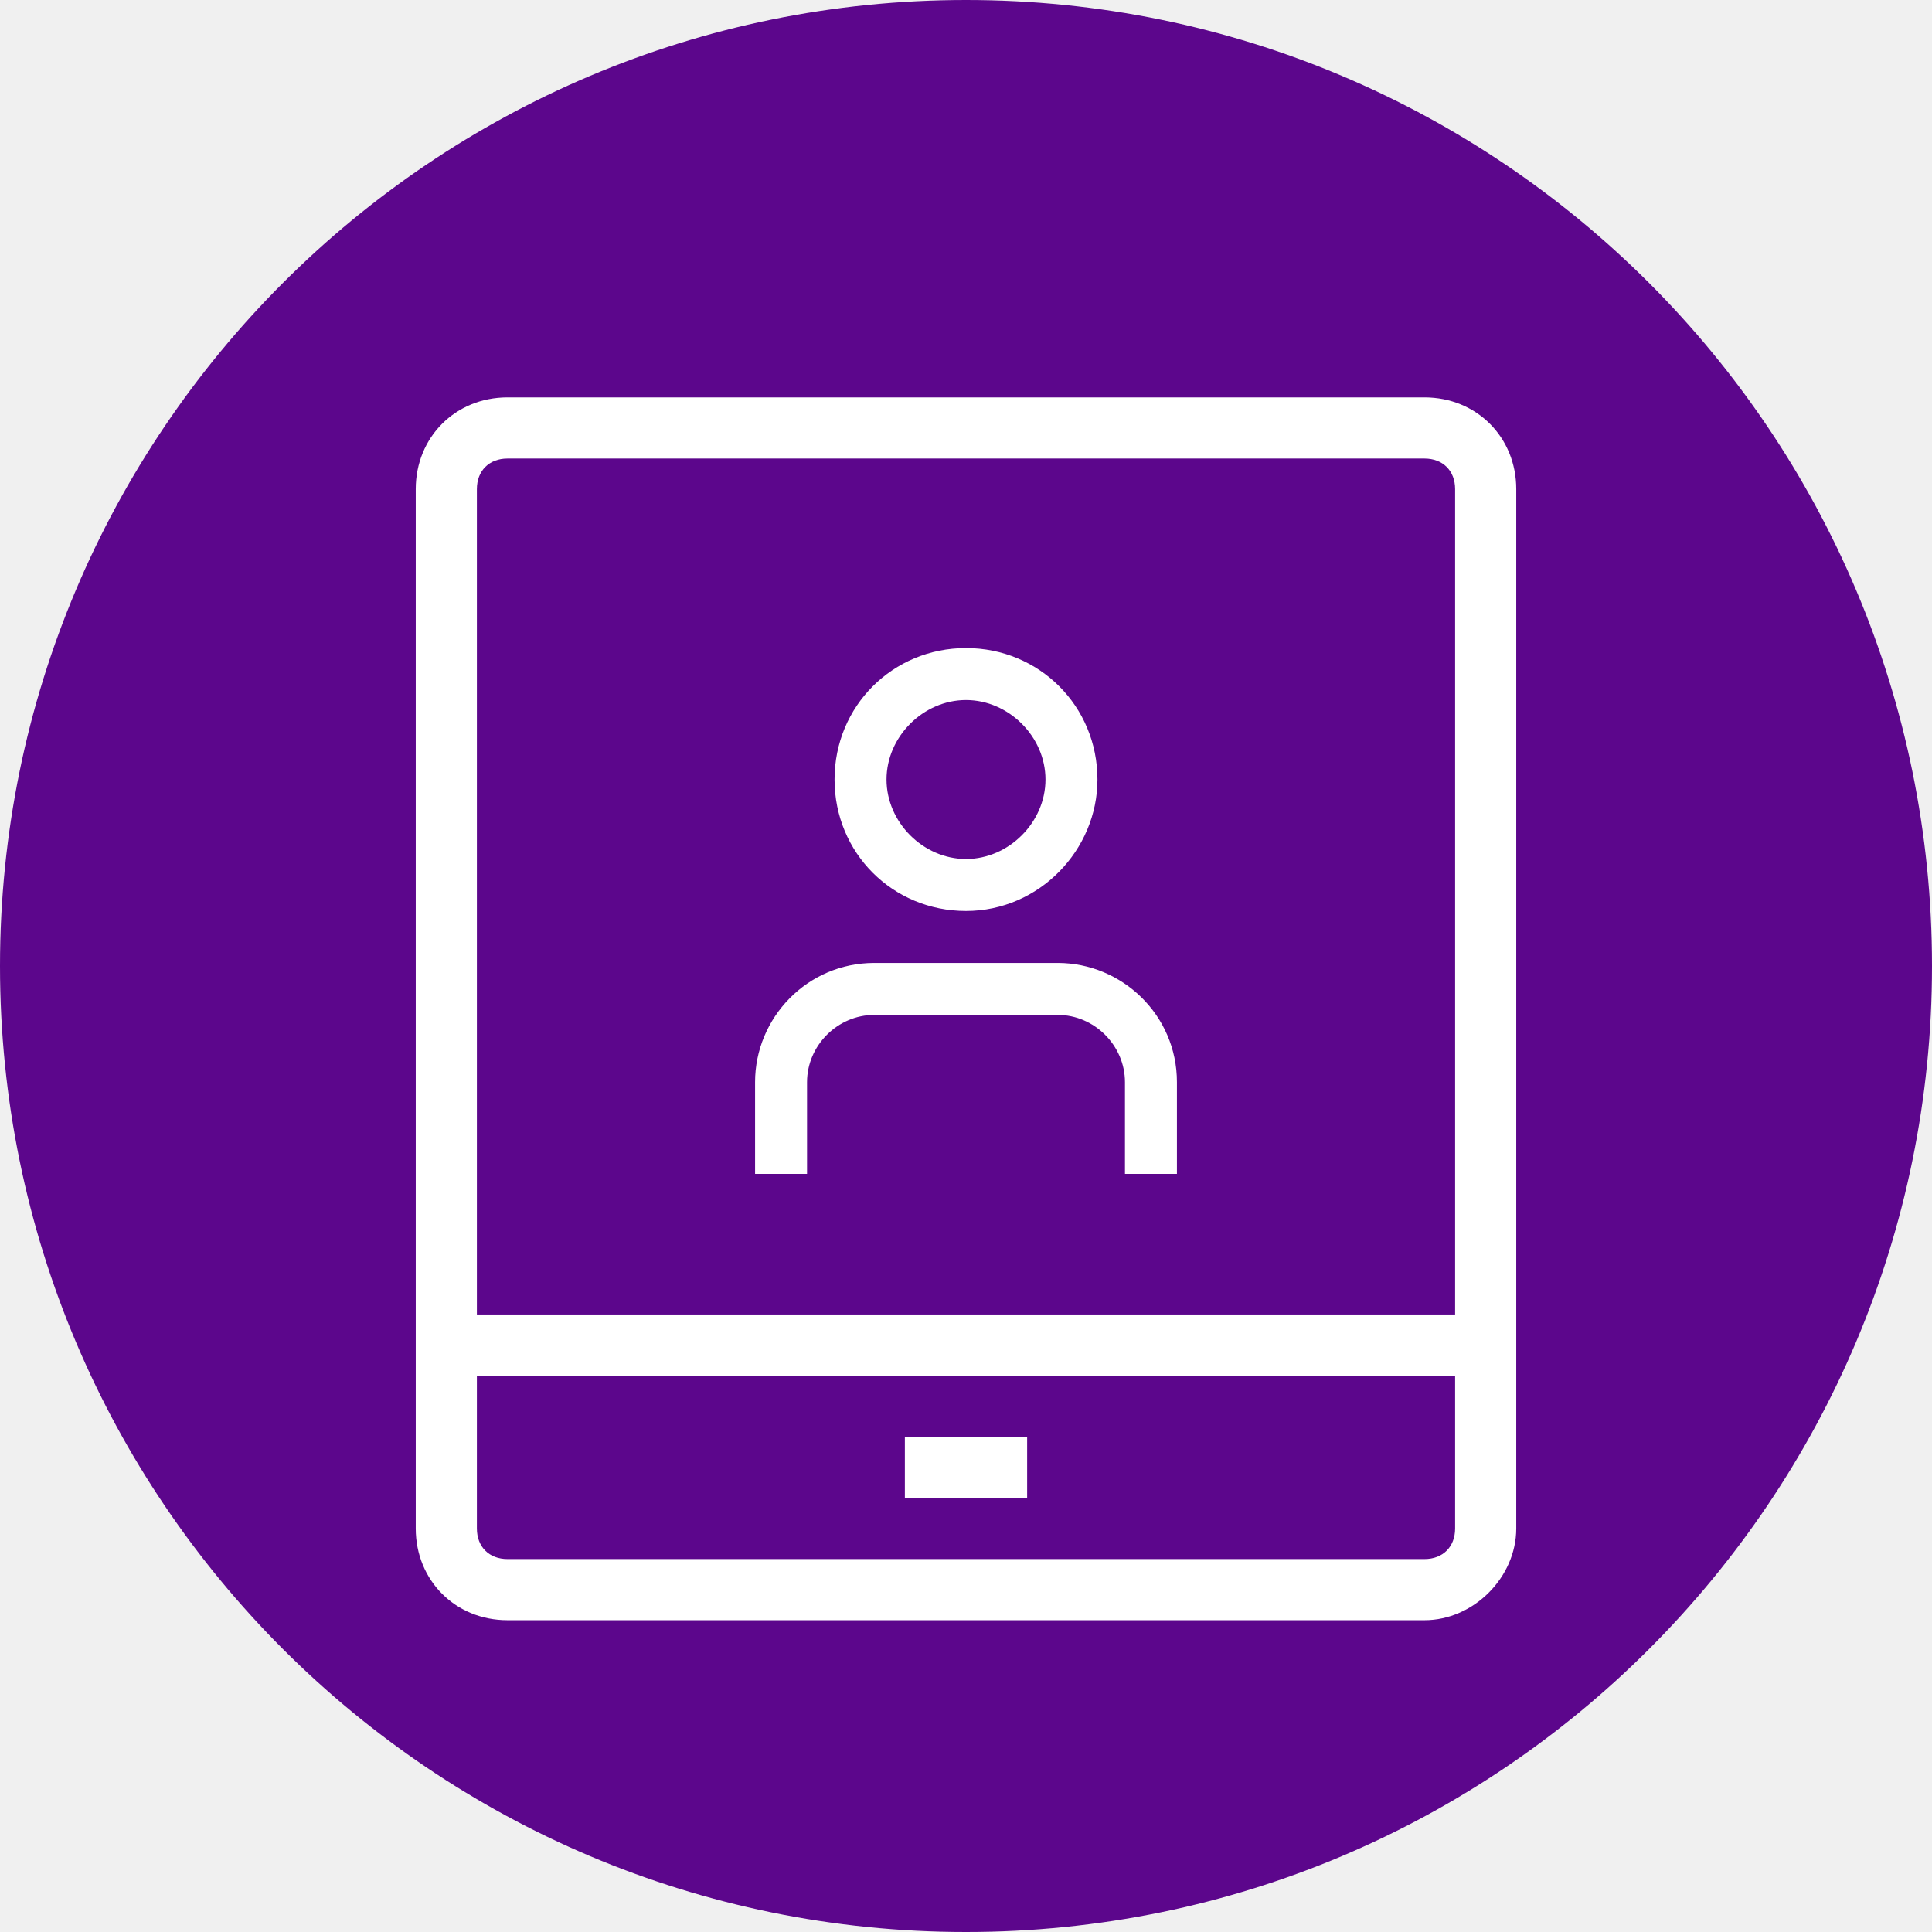
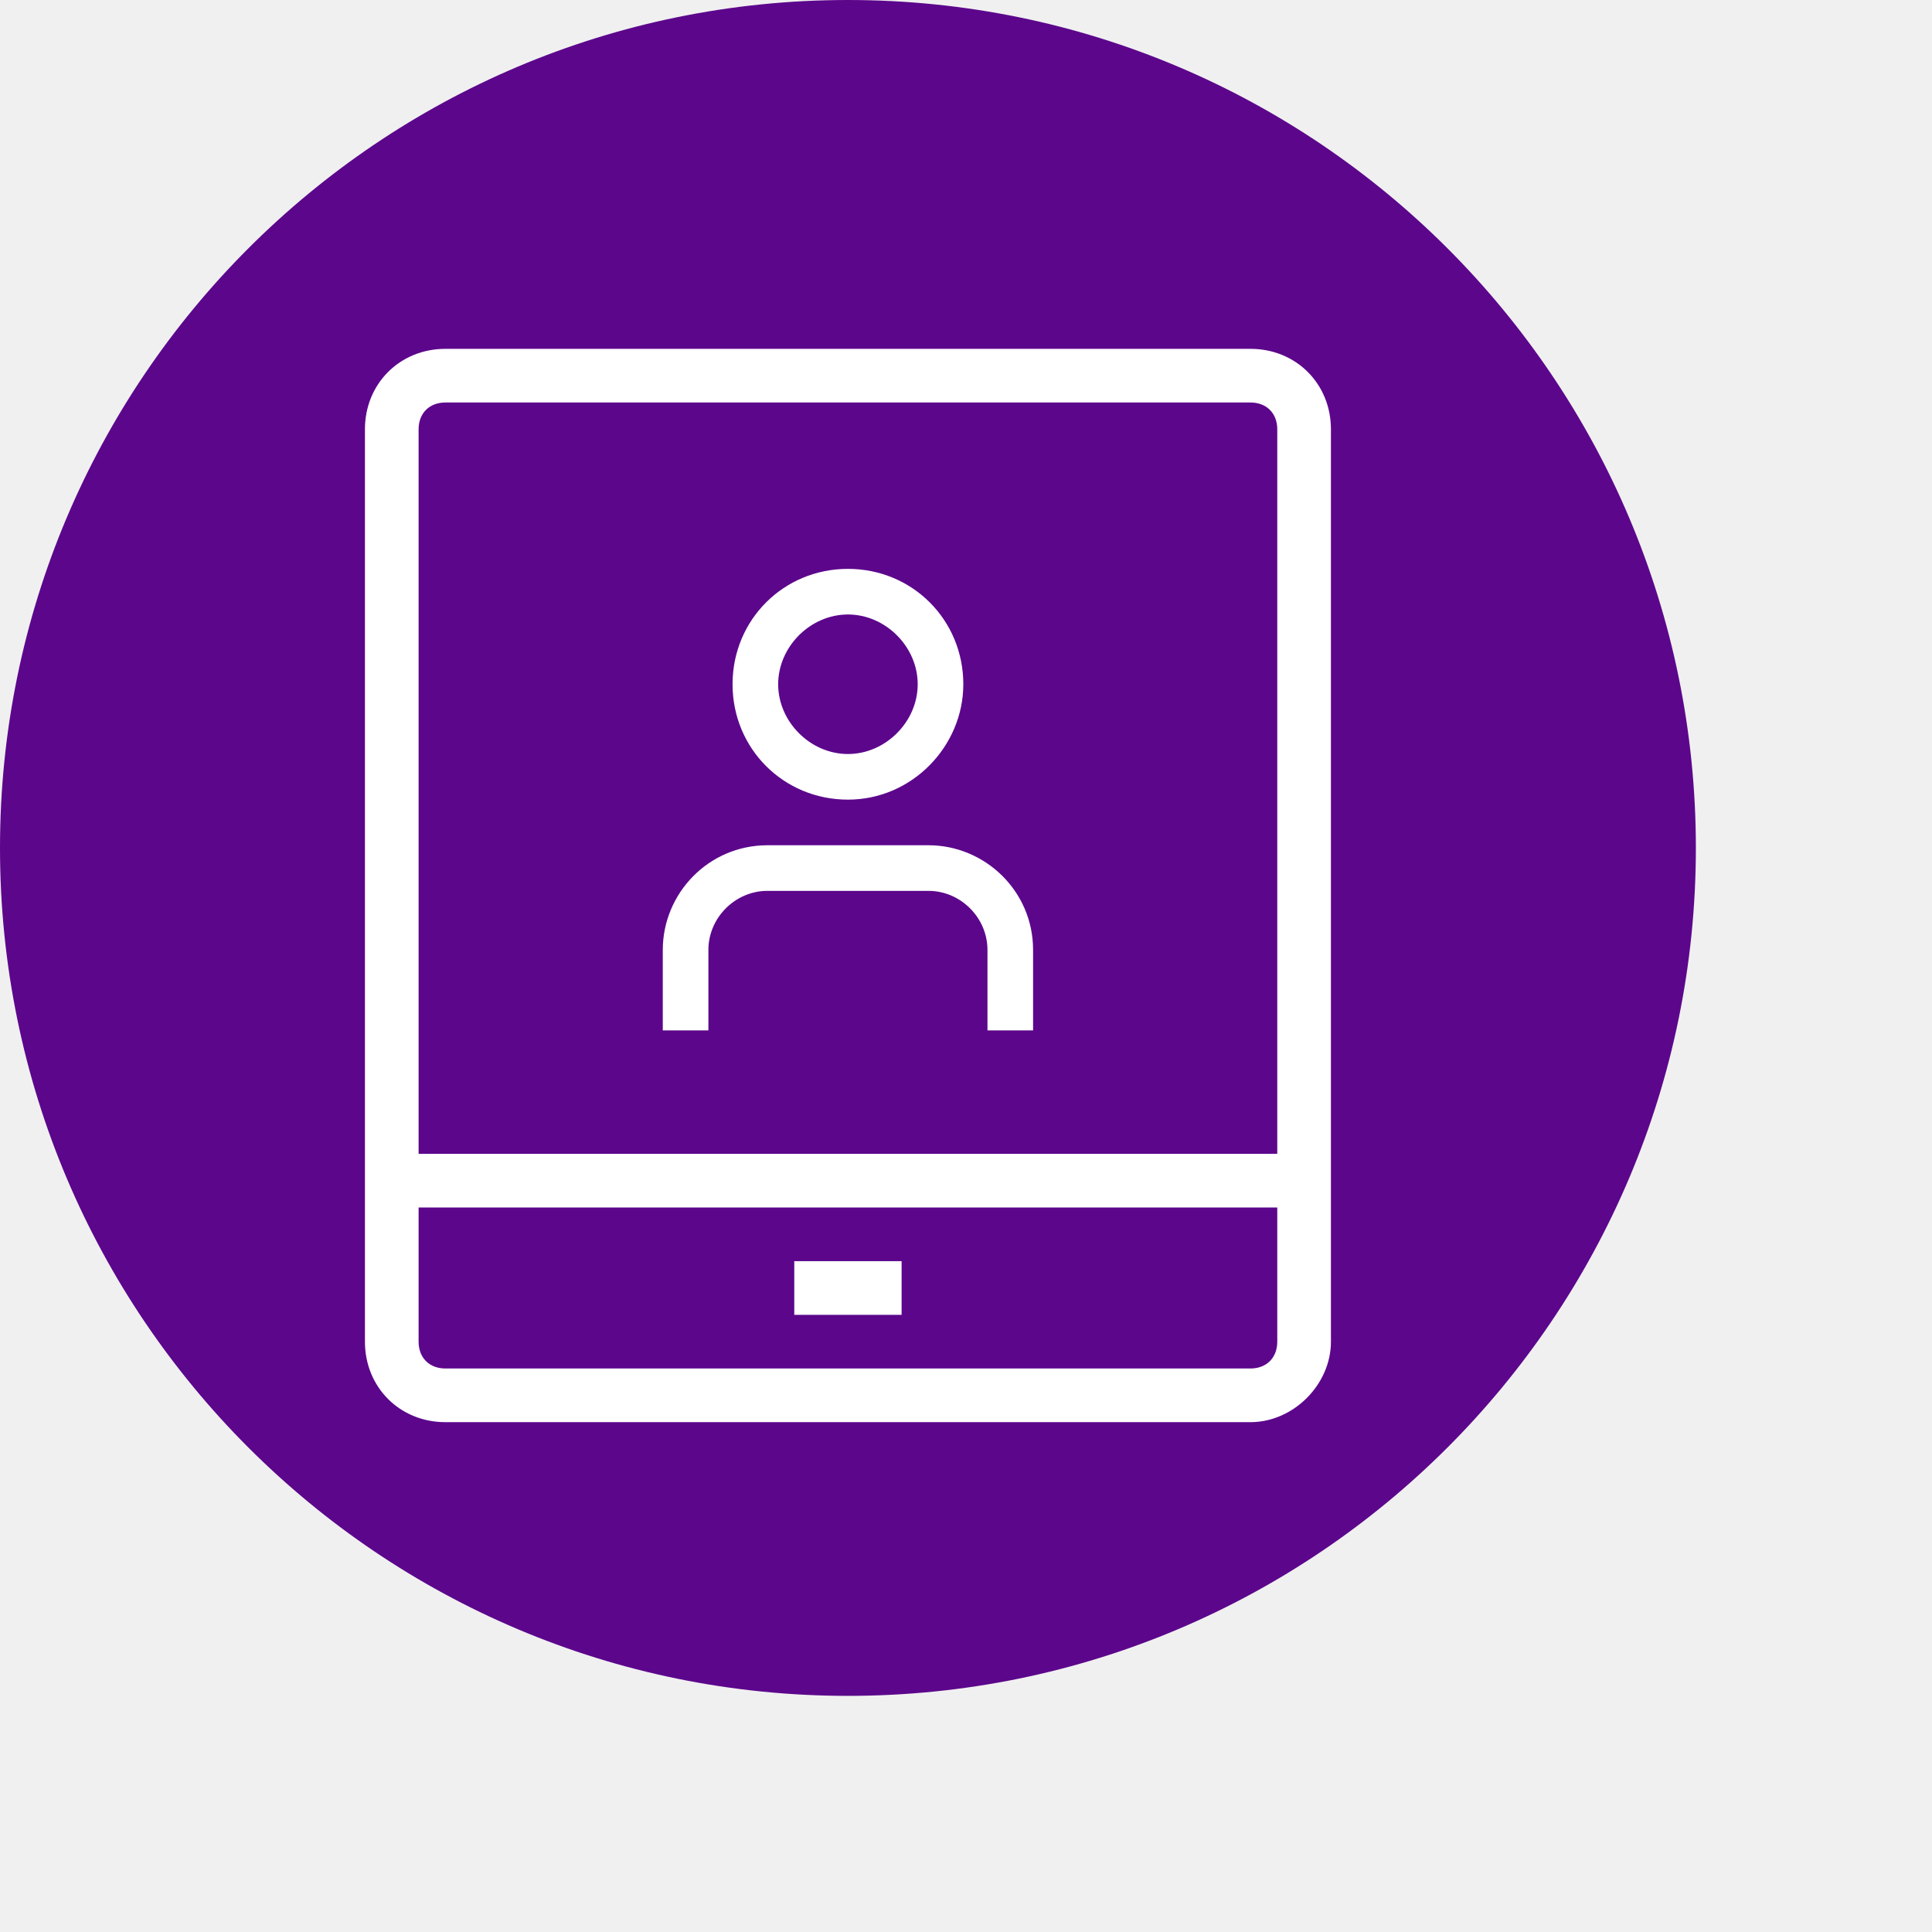
- <svg xmlns="http://www.w3.org/2000/svg" version="1.1" id="Layer_1" x="0px" y="0px" viewBox="0 0 63.2 63.2" style="enable-background:new 0 0 63.2 63.2;" xml:space="preserve">
+ <svg xmlns="http://www.w3.org/2000/svg" version="1.1" id="Layer_1" x="0px" y="0px" width="72px" height="72px" viewBox="0 0 72 72" style="enable-background:new 0 0 63.2 63.2;" xml:space="preserve">
  <style type="text/css">
	.st0{fill:#5C068C;}
	.st1{fill:#FFFFFF;}
</style>
  <g>
    <g>
      <circle class="st0" cx="31.6" cy="31.6" r="31.6" />
    </g>
    <g>
      <g>
        <path class="st1" d="M46.6,53h-30c-1.7,0-3-1.3-3-3V16c0-1.7,1.3-3,3-3h30c1.7,0,3,1.3,3,3v34C49.6,51.6,48.2,53,46.6,53z      M16.6,15c-0.6,0-1,0.4-1,1v34c0,0.6,0.4,1,1,1h30c0.6,0,1-0.4,1-1V16c0-0.6-0.4-1-1-1H16.6z" />
      </g>
      <g>
        <rect x="29.6" y="47" class="st1" width="4" height="2" />
      </g>
      <g>
        <rect x="14.6" y="43" class="st1" width="34" height="2" />
      </g>
    </g>
    <path class="st1" d="M31.6,22.9c-1.4,0-2.6,1.2-2.6,2.6s1.2,2.6,2.6,2.6c1.4,0,2.6-1.2,2.6-2.6S33,22.9,31.6,22.9L31.6,22.9z    M31.6,29.8c-2.4,0-4.3-1.9-4.3-4.3c0-2.4,1.9-4.3,4.3-4.3c2.4,0,4.3,1.9,4.3,4.3C35.9,27.8,34,29.8,31.6,29.8L31.6,29.8z" />
    <path class="st1" d="M38.5,38.4h-1.7v-3c0-1.2-1-2.2-2.2-2.2h-6c-1.2,0-2.2,1-2.2,2.2v3h-1.7v-3c0-2.1,1.7-3.9,3.9-3.9h6   c2.1,0,3.9,1.7,3.9,3.9V38.4L38.5,38.4z" />
  </g>
</svg>
